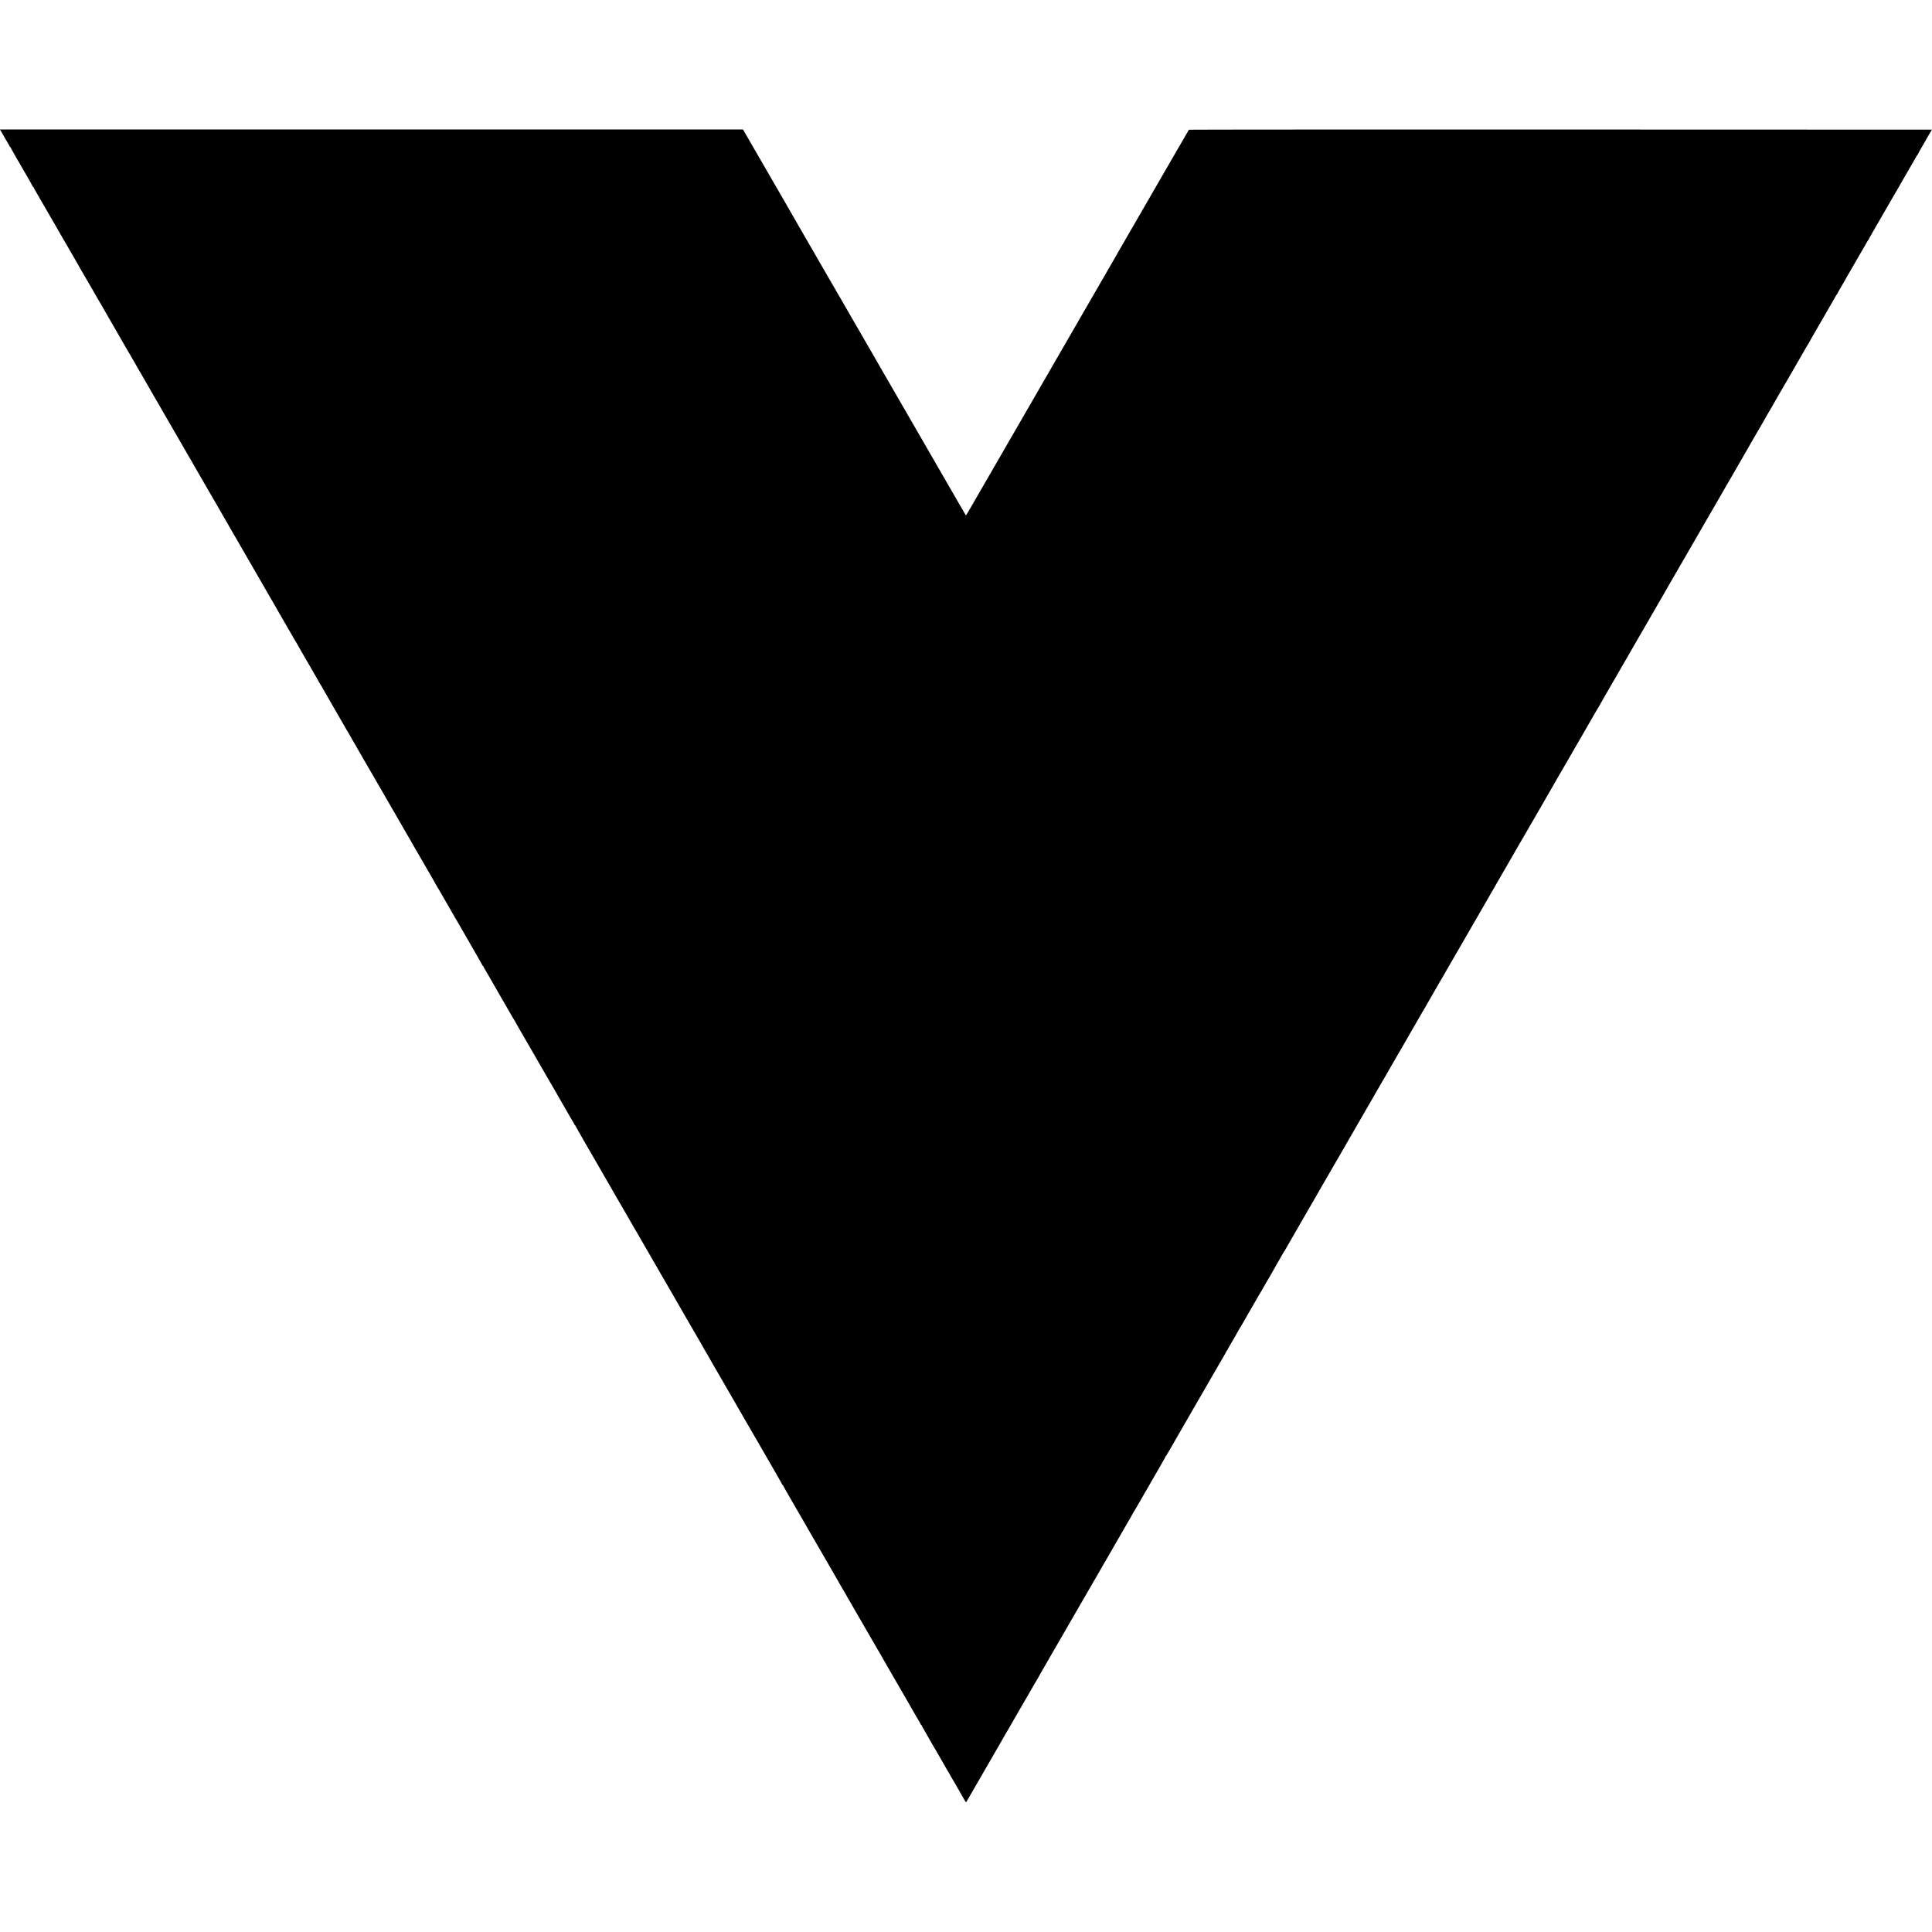
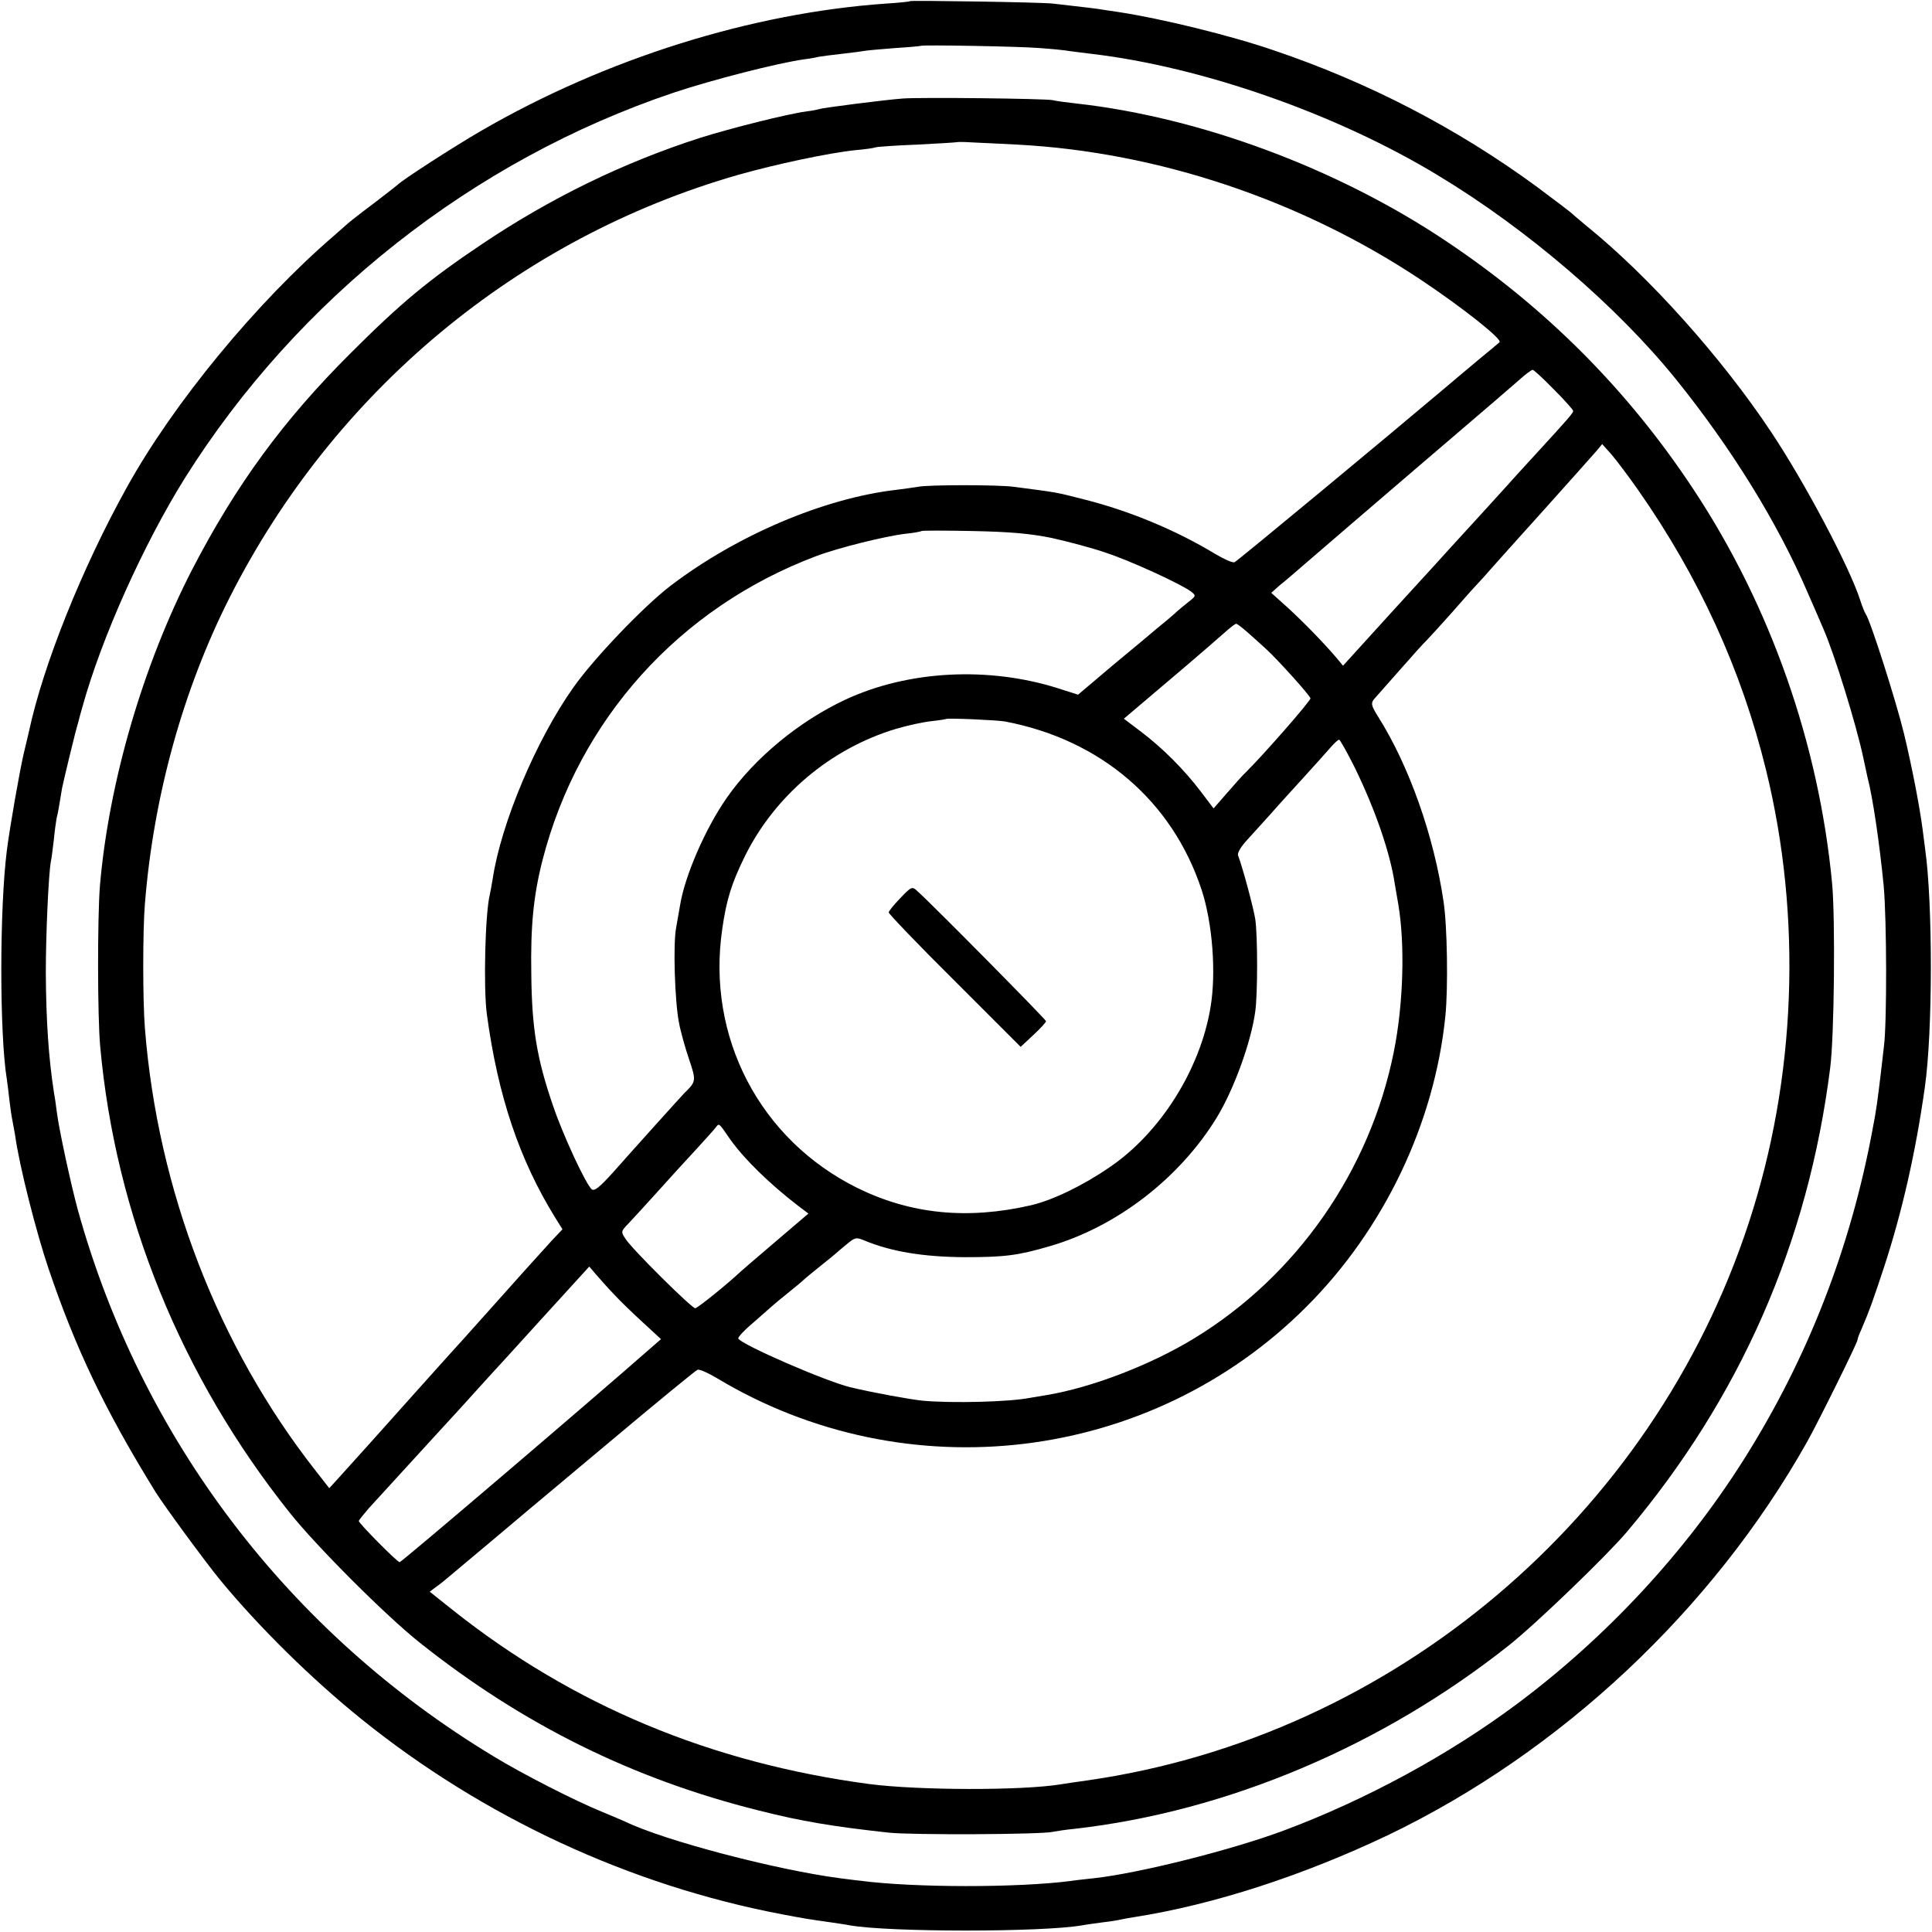
- <svg xmlns="http://www.w3.org/2000/svg" version="1.0" width="16pt" height="16pt" viewBox="0 0 16 16" preserveAspectRatio="xMidYMid meet">
-   <g transform="translate(0,16) scale(0.00032,-0.00032)" fill="#000000" stroke="none">
-     <path d="M18 46618 c45 -75 122 -207 122 -211 0 -2 25 -45 55 -95 30 -50 55 -96 55 -102 0 -5 5 -10 10 -10 6 0 10 -4 10 -9 0 -5 73 -135 161 -288 89 -153 173 -298 187 -323 14 -25 32 -57 41 -72 88 -149 187 -324 189 -335 2 -7 8 -13 13 -13 5 0 9 -4 9 -10 0 -5 46 -89 103 -187 175 -302 490 -846 507 -876 8 -16 20 -36 25 -45 28 -46 290 -498 339 -585 13 -23 74 -129 136 -236 61 -107 123 -215 137 -240 14 -25 29 -50 33 -56 5 -5 23 -37 40 -70 18 -33 38 -67 44 -75 11 -16 21 -33 63 -109 14 -25 29 -50 33 -56 4 -5 21 -35 38 -65 55 -100 261 -455 269 -465 4 -5 14 -21 20 -35 15 -29 41 -75 103 -180 24 -41 52 -88 60 -105 9 -16 57 -100 107 -185 112 -193 362 -626 380 -660 8 -14 23 -38 33 -55 11 -16 23 -37 27 -45 4 -8 26 -46 48 -85 23 -38 53 -90 67 -115 46 -81 64 -113 178 -310 62 -107 121 -210 132 -227 37 -67 56 -99 85 -148 16 -27 32 -57 36 -65 4 -8 15 -27 25 -42 9 -15 53 -89 96 -165 44 -76 177 -307 296 -513 120 -206 268 -463 330 -570 131 -227 117 -203 200 -348 36 -62 73 -125 82 -140 10 -15 21 -34 25 -42 4 -8 20 -37 36 -65 17 -27 38 -65 48 -82 49 -85 64 -111 87 -153 13 -25 28 -49 32 -55 4 -5 78 -134 165 -285 87 -151 166 -288 176 -305 10 -16 26 -43 35 -59 9 -17 125 -217 257 -445 132 -229 253 -441 270 -471 17 -30 45 -79 64 -108 18 -29 33 -54 33 -57 0 -2 20 -37 44 -77 24 -40 123 -212 221 -383 97 -170 190 -330 205 -355 16 -25 39 -65 53 -90 13 -25 81 -144 152 -265 70 -121 137 -238 150 -260 12 -22 37 -65 55 -95 18 -30 43 -73 55 -95 12 -22 48 -85 80 -140 77 -132 163 -280 190 -330 13 -22 71 -123 130 -225 59 -102 116 -199 126 -217 10 -17 29 -50 43 -72 15 -22 26 -43 26 -45 0 -2 27 -50 60 -106 33 -56 60 -103 60 -105 0 -2 55 -98 90 -155 8 -14 182 -316 239 -414 13 -22 45 -79 72 -124 27 -46 49 -86 49 -89 0 -2 14 -24 30 -48 16 -24 30 -46 30 -49 0 -5 74 -135 100 -176 5 -8 24 -42 43 -75 50 -88 58 -101 262 -455 104 -179 199 -345 213 -370 14 -25 28 -49 32 -55 4 -5 17 -26 28 -45 10 -19 62 -109 114 -200 114 -197 133 -230 170 -295 16 -27 33 -57 38 -65 17 -28 96 -165 103 -180 4 -8 16 -28 26 -45 10 -16 77 -131 148 -255 72 -124 181 -313 243 -420 62 -107 121 -209 131 -227 35 -62 323 -560 392 -678 38 -66 83 -145 100 -175 16 -30 33 -59 37 -65 4 -5 17 -27 29 -47 34 -61 56 -100 90 -156 17 -29 31 -55 31 -57 0 -2 17 -32 39 -67 21 -35 134 -229 251 -433 117 -203 235 -407 261 -451 27 -45 49 -85 49 -88 0 -4 8 -19 19 -34 15 -21 200 -341 309 -533 10 -19 33 -58 51 -87 17 -29 31 -54 31 -56 0 -2 25 -44 55 -94 30 -50 55 -95 55 -98 0 -4 6 -15 14 -23 7 -9 27 -41 43 -71 17 -30 170 -297 342 -594 171 -296 311 -542 311 -547 0 -5 5 -9 10 -9 6 0 10 -4 10 -10 0 -5 22 -47 49 -92 27 -46 58 -99 68 -118 24 -43 81 -140 93 -160 5 -8 66 -114 135 -235 69 -121 130 -227 135 -235 12 -21 259 -447 283 -490 10 -19 28 -47 38 -62 11 -14 19 -29 19 -32 0 -3 37 -69 83 -148 99 -170 305 -526 337 -583 13 -22 31 -53 41 -70 11 -16 22 -37 26 -45 7 -14 82 -146 103 -180 14 -24 181 -311 205 -355 13 -22 46 -80 75 -130 29 -49 64 -110 78 -135 14 -25 51 -88 82 -140 31 -52 59 -102 63 -110 4 -8 18 -33 31 -55 205 -353 284 -489 309 -535 17 -30 45 -78 62 -106 18 -28 36 -60 39 -72 4 -12 12 -22 17 -22 5 0 9 -4 9 -10 0 -5 109 -197 241 -427 133 -230 250 -431 259 -448 51 -90 222 -385 280 -485 37 -63 78 -135 92 -160 14 -25 67 -117 118 -205 51 -88 101 -175 111 -193 34 -58 55 -95 149 -257 51 -88 101 -173 110 -190 9 -16 76 -131 147 -255 72 -124 140 -241 151 -260 61 -108 281 -489 355 -615 38 -66 77 -133 87 -150 35 -63 91 -161 100 -175 14 -23 99 -169 128 -220 54 -97 135 -235 142 -245 4 -5 20 -32 35 -60 26 -48 238 -416 276 -480 10 -16 26 -46 37 -65 30 -53 382 -661 403 -695 10 -16 22 -37 26 -45 4 -8 26 -48 50 -88 24 -41 43 -75 43 -77 0 -2 22 -40 50 -85 27 -45 50 -84 50 -86 0 -3 38 -69 83 -147 84 -142 302 -520 340 -587 10 -19 34 -60 52 -90 18 -30 44 -75 57 -100 14 -25 45 -79 70 -120 25 -41 56 -96 70 -121 14 -25 77 -133 138 -240 62 -107 122 -210 132 -229 25 -43 310 -535 337 -581 11 -19 26 -45 34 -59 17 -32 238 -414 266 -460 11 -19 24 -41 28 -49 3 -7 75 -133 160 -278 84 -146 153 -269 153 -274 0 -5 5 -9 10 -9 6 0 10 -4 10 -10 0 -5 82 -150 181 -322 182 -314 201 -346 240 -415 12 -21 80 -139 152 -263 71 -124 141 -245 155 -270 14 -25 28 -49 32 -55 6 -8 145 -248 220 -380 37 -66 209 -362 229 -395 11 -19 24 -42 28 -49 4 -8 67 -118 140 -243 73 -125 133 -230 133 -233 0 -2 15 -28 33 -57 19 -29 47 -78 64 -108 17 -30 53 -93 79 -139 53 -90 82 -141 157 -272 82 -142 115 -199 381 -659 142 -245 268 -463 281 -485 12 -22 71 -125 132 -230 60 -104 172 -298 248 -430 76 -132 146 -253 156 -270 11 -16 22 -36 26 -44 3 -8 30 -54 60 -103 29 -49 53 -91 53 -93 0 -3 18 -34 40 -70 22 -36 40 -67 40 -69 0 -2 37 -66 81 -142 45 -77 98 -168 119 -204 20 -36 47 -81 58 -100 12 -19 27 -47 33 -62 6 -16 15 -28 20 -28 5 0 9 -4 9 -9 0 -6 63 -118 140 -251 77 -133 140 -243 140 -245 0 -2 18 -33 41 -70 22 -37 49 -83 60 -101 10 -19 29 -51 40 -71 25 -45 109 -189 126 -218 7 -11 17 -29 22 -40 6 -11 22 -38 35 -60 14 -22 37 -62 52 -90 14 -27 35 -62 45 -77 11 -14 19 -29 19 -32 0 -3 18 -35 40 -71 22 -36 40 -67 40 -69 0 -2 19 -35 42 -72 23 -38 55 -94 72 -124 26 -47 139 -244 171 -298 6 -9 21 -36 34 -60 28 -48 37 -51 51 -19 6 12 19 36 29 52 10 17 27 46 38 65 11 19 104 181 208 360 103 179 199 345 213 370 14 25 42 74 64 109 21 34 38 65 38 67 0 2 18 33 40 69 22 36 40 67 40 69 0 3 177 310 199 346 16 26 136 234 140 244 2 5 25 44 52 88 27 44 49 81 49 84 0 2 18 34 40 70 22 36 40 67 40 69 0 2 20 36 43 77 35 58 169 289 297 513 9 17 50 86 90 155 40 69 86 150 103 180 16 30 35 62 41 70 6 8 16 24 22 35 35 64 72 129 167 293 59 100 116 199 127 220 11 20 30 53 41 72 43 72 1070 1850 1121 1940 14 25 65 113 113 195 48 83 96 166 107 185 10 19 28 50 38 68 11 18 73 124 137 235 64 111 175 303 246 427 71 124 173 299 225 390 52 91 116 202 143 248 27 45 49 85 49 89 0 4 6 14 14 22 7 9 28 43 46 76 26 47 251 436 378 655 11 19 29 51 40 70 11 19 101 176 201 348 99 172 181 317 181 323 0 5 5 9 10 9 6 0 10 5 10 11 0 6 8 23 18 37 11 15 32 52 49 82 16 30 130 228 253 440 122 212 234 405 248 430 13 25 39 70 57 100 39 65 69 117 130 225 25 44 50 87 55 95 12 19 78 134 220 380 61 107 129 224 150 260 161 277 222 382 246 425 15 28 47 83 71 123 24 41 43 78 43 83 0 5 4 9 8 9 4 0 13 12 19 28 7 15 23 45 36 67 66 110 277 478 277 483 0 3 6 13 14 21 7 9 27 41 43 71 17 30 45 80 63 110 34 57 375 649 394 685 6 11 16 27 22 35 6 8 26 42 44 75 18 33 41 74 51 90 10 17 24 41 32 55 54 97 72 128 88 152 11 14 19 28 19 30 0 3 79 141 175 308 96 167 175 305 175 308 0 3 6 13 14 21 7 9 26 39 41 66 33 60 276 483 338 587 24 40 46 80 50 88 4 8 13 24 20 35 14 23 95 163 125 215 11 19 52 91 92 160 40 69 80 139 90 155 9 17 103 179 207 360 105 182 200 346 211 365 103 181 463 802 489 845 7 11 15 27 19 35 4 8 29 51 55 95 64 110 828 1433 848 1470 9 17 24 41 33 55 9 14 29 48 45 77 15 28 52 93 82 145 30 51 62 107 71 123 17 30 231 398 400 690 51 88 103 179 115 202 12 23 26 48 32 55 6 7 24 38 40 68 17 30 61 107 98 170 37 63 84 144 103 180 19 36 41 72 48 81 8 8 14 18 14 21 0 4 27 51 59 106 32 55 72 124 89 154 16 29 71 125 122 213 51 88 104 180 118 205 13 25 28 50 32 55 4 6 17 26 28 45 11 19 45 80 77 135 31 55 66 116 77 135 11 19 88 152 171 295 401 694 620 1072 650 1125 11 19 87 152 170 295 83 143 158 273 166 288 9 16 21 36 26 45 6 9 31 52 55 96 25 43 54 94 66 115 11 20 95 164 186 321 91 157 173 299 182 315 9 17 26 46 37 65 12 19 66 114 121 210 56 96 108 186 117 200 8 14 24 40 34 59 24 45 383 664 412 713 5 9 17 29 26 45 15 28 120 210 241 419 36 61 68 117 72 125 4 8 12 23 19 34 35 57 245 420 262 453 11 20 35 61 53 90 17 29 32 54 32 56 0 3 28 51 62 108 33 57 70 119 80 138 10 19 23 42 28 50 5 8 32 53 59 100 27 47 149 258 271 470 122 212 234 405 248 430 30 53 62 108 80 135 6 11 15 27 19 35 4 8 85 150 181 315 96 165 187 323 202 350 31 56 116 202 130 225 5 8 25 42 43 75 19 33 92 159 162 280 149 257 157 271 202 350 19 33 38 67 43 75 9 14 228 392 275 475 12 22 55 96 95 165 40 69 80 139 90 155 24 42 202 350 221 383 9 15 27 47 41 72 14 25 75 131 136 236 61 106 121 210 134 232 99 172 271 470 279 482 5 8 23 40 40 70 18 30 81 141 142 245 60 105 121 210 135 235 14 25 71 124 127 220 56 96 143 247 194 335 51 88 96 167 102 175 14 24 180 311 204 355 23 43 340 590 356 615 5 8 50 87 101 175 171 301 517 898 582 1008 25 43 46 81 46 83 0 2 12 23 27 47 14 23 40 67 56 97 16 30 35 62 42 70 7 8 15 22 18 30 4 8 20 38 37 65 16 28 33 57 37 65 6 12 111 196 143 250 5 8 55 95 112 193 57 98 113 195 126 215 12 20 27 46 32 57 6 11 14 27 20 35 5 8 76 130 156 270 80 140 165 287 187 325 23 39 52 90 66 115 13 25 30 52 37 61 8 8 14 18 14 21 0 4 41 77 92 165 50 87 175 302 276 478 101 176 208 360 236 408 28 49 67 117 86 152 19 35 41 70 48 77 6 6 12 15 12 19 0 7 124 224 167 291 12 21 23 40 23 42 0 2 21 40 46 83 26 43 55 92 64 109 54 95 327 568 354 614 19 30 45 75 59 100 71 128 82 145 89 148 4 2 8 8 8 13 0 5 42 82 94 172 311 538 496 858 518 897 14 25 40 70 58 100 18 30 42 71 53 90 10 19 79 139 152 265 73 127 142 246 153 265 10 19 43 76 72 125 29 50 63 108 75 130 65 116 80 140 87 143 4 2 8 8 8 12 0 8 114 212 140 250 6 8 14 24 20 35 5 11 54 97 108 190 l100 170 -9611 3 c-5286 1 -9614 -1 -9618 -5 -5 -6 -419 -719 -619 -1068 -89 -155 -267 -463 -323 -560 -38 -66 -81 -140 -95 -165 -31 -56 -263 -457 -526 -910 -110 -190 -224 -388 -254 -440 -29 -52 -61 -109 -71 -125 -23 -39 -243 -420 -268 -465 -11 -19 -204 -352 -428 -740 -224 -388 -477 -826 -563 -975 -85 -148 -185 -322 -222 -385 -37 -63 -120 -207 -185 -320 -65 -113 -177 -306 -248 -430 -72 -124 -172 -297 -222 -385 -51 -88 -142 -245 -202 -350 -131 -226 -247 -427 -408 -705 -65 -113 -249 -432 -410 -710 -160 -278 -388 -673 -506 -877 -118 -205 -216 -373 -219 -373 -3 0 -52 82 -109 183 -58 100 -144 250 -192 332 -95 164 -402 696 -647 1120 -85 149 -228 396 -317 550 -212 365 -982 1700 -1008 1745 -10 19 -43 76 -72 125 -29 50 -64 110 -77 135 -14 25 -63 110 -110 190 -47 80 -96 165 -110 190 -14 25 -99 171 -188 325 -89 154 -174 300 -188 325 -13 25 -64 113 -112 195 -48 83 -140 242 -205 355 -65 113 -183 317 -263 454 -79 137 -152 264 -163 282 -50 89 -335 583 -354 614 -12 19 -34 58 -50 85 -15 28 -129 226 -253 440 -124 215 -235 408 -247 430 -12 22 -69 121 -127 220 -58 99 -226 389 -373 645 -148 256 -324 561 -392 678 -67 117 -134 232 -147 255 -13 23 -33 59 -46 80 l-22 37 -9615 0 -9615 0 20 -32z" />
+ <svg xmlns="http://www.w3.org/2000/svg" version="1.0" width="700pt" height="700pt" viewBox="0 0 700 700" preserveAspectRatio="xMidYMid meet">
+   <g transform="translate(0,700) scale(0.1,-0.1)" fill="#000000" stroke="none">
+     <path d="M3298 6996 c-1 -2 -41 -6 -88 -9 -488 -34 -1016 -200 -1465 -460 -102 -59 -289 -180 -305 -197 -3 -3 -43 -34 -90 -70 -47 -35 -87 -67 -90 -70 -3 -3 -25 -22 -50 -44 -280 -241 -581 -606 -750 -911 -163 -293 -304 -646 -355 -885 -2 -8 -10 -44 -19 -80 -15 -65 -50 -264 -61 -350 -27 -212 -27 -669 0 -832 2 -13 6 -45 9 -73 3 -27 8 -61 11 -75 3 -14 7 -38 10 -55 15 -109 76 -349 121 -482 99 -292 205 -513 387 -808 32 -51 177 -249 235 -320 141 -171 331 -358 512 -504 442 -356 972 -602 1524 -707 79 -15 91 -17 176 -29 25 -4 56 -8 70 -11 144 -25 694 -25 840 0 14 3 48 7 75 11 28 3 57 8 65 10 8 2 31 6 50 9 287 45 610 150 919 297 625 300 1175 815 1518 1424 39 69 183 360 183 370 0 4 6 21 14 38 32 75 40 99 81 222 67 204 116 421 149 655 29 202 29 668 1 865 -2 17 -6 48 -9 70 -11 84 -38 224 -67 345 -29 120 -123 414 -139 435 -4 6 -13 28 -20 50 -38 119 -199 424 -323 610 -178 268 -441 562 -667 745 -30 25 -57 48 -60 51 -3 3 -57 44 -120 91 -290 213 -612 380 -956 496 -157 54 -408 115 -559 138 -27 4 -54 8 -60 9 -9 2 -63 9 -180 22 -40 5 -512 12 -517 9z m467 -170 c44 -3 94 -8 110 -11 17 -2 52 -7 79 -10 401 -47 890 -218 1257 -441 322 -194 649 -475 862 -739 202 -251 367 -518 476 -771 24 -55 49 -112 56 -129 41 -92 121 -352 146 -470 7 -33 14 -64 15 -70 19 -71 44 -241 59 -395 11 -122 12 -491 1 -580 -3 -25 -8 -67 -11 -95 -13 -107 -16 -133 -30 -205 -80 -433 -236 -833 -468 -1200 -212 -335 -495 -640 -817 -881 -247 -185 -552 -351 -853 -463 -186 -69 -519 -153 -682 -171 -27 -3 -66 -7 -85 -10 -192 -25 -569 -25 -765 1 -22 2 -55 7 -73 9 -229 30 -635 136 -777 205 -11 5 -49 21 -85 36 -98 40 -286 136 -391 200 -744 449 -1279 1154 -1508 1984 -24 89 -67 286 -75 350 -3 25 -8 59 -11 75 -19 123 -28 258 -29 430 0 144 10 356 18 402 3 12 7 48 11 80 3 32 8 67 10 78 5 19 9 42 20 110 5 25 48 205 59 240 1 6 8 30 15 55 69 249 221 588 371 828 409 651 1045 1152 1770 1396 141 47 375 107 473 121 18 2 41 6 52 9 11 2 49 7 85 11 36 4 74 9 85 11 11 2 60 6 110 10 49 3 91 7 92 8 5 4 355 -2 428 -8z" />
+     <path d="M3270 6643 c-66 -5 -293 -34 -300 -38 -3 -1 -25 -6 -50 -9 -67 -9 -271 -60 -385 -96 -276 -89 -540 -217 -791 -386 -191 -128 -293 -213 -474 -394 -245 -244 -416 -479 -574 -784 -178 -346 -302 -771 -334 -1146 -9 -113 -9 -473 1 -581 55 -610 293 -1196 686 -1689 97 -122 349 -374 471 -471 373 -297 773 -495 1230 -609 154 -39 269 -58 470 -80 83 -9 555 -7 595 3 11 2 47 8 80 11 552 63 1112 300 1570 663 99 78 355 325 429 412 411 487 657 1047 737 1681 15 113 19 543 7 670 -48 505 -223 1004 -501 1425 -238 361 -536 660 -897 901 -394 264 -892 449 -1340 499 -36 4 -74 9 -85 12 -25 6 -484 11 -545 6z m417 -167 c509 -27 1028 -201 1463 -491 151 -101 295 -215 283 -225 -4 -4 -39 -33 -78 -65 -38 -32 -92 -77 -120 -101 -213 -180 -752 -627 -762 -631 -7 -3 -38 11 -70 30 -144 87 -311 156 -473 197 -107 27 -87 24 -255 46 -54 8 -317 8 -350 0 -12 -2 -48 -7 -80 -11 -262 -31 -576 -165 -815 -347 -98 -75 -277 -262 -352 -368 -135 -190 -263 -494 -293 -695 -4 -22 -8 -47 -10 -55 -17 -65 -24 -338 -11 -435 40 -296 118 -528 249 -739 l25 -40 -38 -40 c-52 -57 -142 -157 -230 -256 -41 -46 -79 -88 -85 -95 -45 -49 -241 -268 -265 -295 -15 -17 -136 -152 -196 -218 l-31 -34 -50 64 c-353 450 -572 1017 -618 1603 -8 98 -8 354 0 450 31 389 138 776 307 1110 378 747 1044 1302 1841 1531 137 39 330 80 427 90 36 3 68 8 72 10 3 2 71 7 150 10 78 4 144 8 146 9 1 1 26 1 55 -1 28 -1 103 -5 164 -8z m1943 -887 c39 -39 70 -74 70 -78 0 -7 -16 -26 -140 -161 -43 -47 -88 -96 -100 -110 -12 -13 -57 -63 -100 -110 -43 -47 -87 -95 -97 -106 -10 -11 -103 -114 -208 -228 l-189 -208 -24 29 c-49 57 -119 129 -177 182 l-59 53 29 26 c17 13 55 46 85 72 205 177 655 562 696 597 27 23 67 58 89 77 22 20 44 36 48 36 4 0 39 -32 77 -71z m305 -364 c221 -316 375 -652 464 -1016 131 -535 109 -1117 -63 -1640 -349 -1066 -1289 -1859 -2391 -2019 -44 -6 -90 -13 -102 -15 -141 -23 -516 -22 -693 1 -576 77 -1074 285 -1509 630 l-84 67 24 18 c13 9 35 27 49 39 14 12 45 38 69 58 25 21 63 53 86 72 70 59 130 110 435 365 162 136 300 249 307 252 7 3 38 -11 70 -30 688 -414 1572 -307 2137 259 281 281 464 665 503 1054 10 100 7 326 -7 415 -35 237 -124 489 -236 667 -27 43 -29 51 -11 70 6 7 48 54 91 103 44 50 86 97 95 105 9 9 50 54 91 100 41 47 81 92 90 101 8 9 29 31 45 50 17 19 107 120 201 224 94 105 179 200 190 213 l19 23 34 -38 c18 -21 61 -78 96 -128z m-2125 -174 c58 -13 146 -36 195 -53 89 -29 272 -113 310 -141 19 -15 19 -16 -9 -38 -16 -13 -40 -32 -52 -44 -12 -11 -40 -34 -61 -51 -21 -18 -94 -79 -163 -136 l-124 -105 -72 23 c-252 80 -542 65 -769 -40 -168 -78 -331 -212 -432 -357 -78 -112 -152 -283 -169 -389 -3 -19 -10 -55 -14 -80 -12 -59 -5 -269 10 -345 6 -33 23 -93 37 -134 26 -77 25 -80 -17 -121 -9 -9 -192 -212 -259 -288 -48 -53 -67 -69 -77 -61 -21 17 -105 198 -140 302 -59 171 -77 281 -79 477 -3 176 8 286 41 415 131 508 495 913 991 1100 76 29 248 72 323 81 30 3 57 8 59 10 2 2 85 2 185 0 138 -3 206 -9 286 -25z m710 -342 c19 -17 51 -45 70 -63 41 -38 154 -163 158 -176 3 -7 -170 -205 -237 -271 -9 -8 -38 -41 -65 -72 l-49 -56 -47 62 c-60 79 -138 157 -216 216 l-62 47 165 140 c90 76 180 154 200 172 19 17 38 32 42 32 3 0 22 -14 41 -31z m-879 -323 c348 -66 607 -289 713 -611 39 -120 53 -299 32 -424 -37 -226 -183 -457 -367 -581 -96 -66 -206 -119 -284 -137 -231 -53 -436 -32 -629 63 -353 175 -547 547 -489 939 15 105 34 165 80 259 109 223 313 395 552 466 41 12 97 24 125 27 28 3 52 7 54 8 4 4 186 -4 213 -9z m1268 -168 c74 -152 128 -308 145 -423 4 -22 9 -53 12 -70 25 -145 19 -363 -16 -536 -86 -430 -351 -811 -723 -1038 -159 -97 -373 -179 -537 -206 -19 -3 -46 -8 -60 -10 -71 -14 -275 -20 -387 -10 -42 4 -185 30 -263 49 -90 22 -391 153 -405 176 -3 4 23 32 58 61 34 30 64 56 67 59 3 3 26 22 52 43 26 21 53 43 60 50 7 7 36 30 63 52 28 22 52 42 55 45 3 3 20 17 38 32 30 25 34 26 65 13 97 -40 212 -59 362 -60 145 0 193 6 309 40 241 70 469 245 604 465 62 101 125 274 140 385 9 63 9 276 0 335 -6 39 -45 185 -62 230 -4 9 9 31 32 56 20 22 59 65 86 95 26 30 81 90 121 134 40 44 83 92 96 107 13 15 27 28 31 28 3 0 29 -46 57 -102z m-2262 -1348 c51 -71 141 -159 245 -239 l37 -28 -116 -99 c-64 -54 -121 -104 -127 -109 -51 -48 -159 -135 -167 -135 -13 0 -232 217 -253 252 -17 25 -16 27 11 55 15 16 64 69 108 118 44 49 105 116 135 148 30 33 62 68 70 78 17 21 11 25 57 -41z m-422 -560 c23 -25 71 -71 106 -103 l64 -59 -30 -26 c-231 -203 -910 -782 -917 -782 -9 0 -148 141 -148 149 0 3 17 24 36 46 37 41 197 215 224 245 8 9 58 63 110 120 52 58 100 110 105 116 6 6 89 97 185 203 l175 192 24 -28 c13 -15 42 -48 66 -73z" />
+     <path d="M3262 3746 c-23 -24 -42 -47 -42 -52 0 -5 107 -117 239 -248 l239 -239 46 43 c25 23 46 46 46 50 0 6 -417 428 -467 472 -18 17 -21 16 -61 -26z" />
  </g>
</svg>
